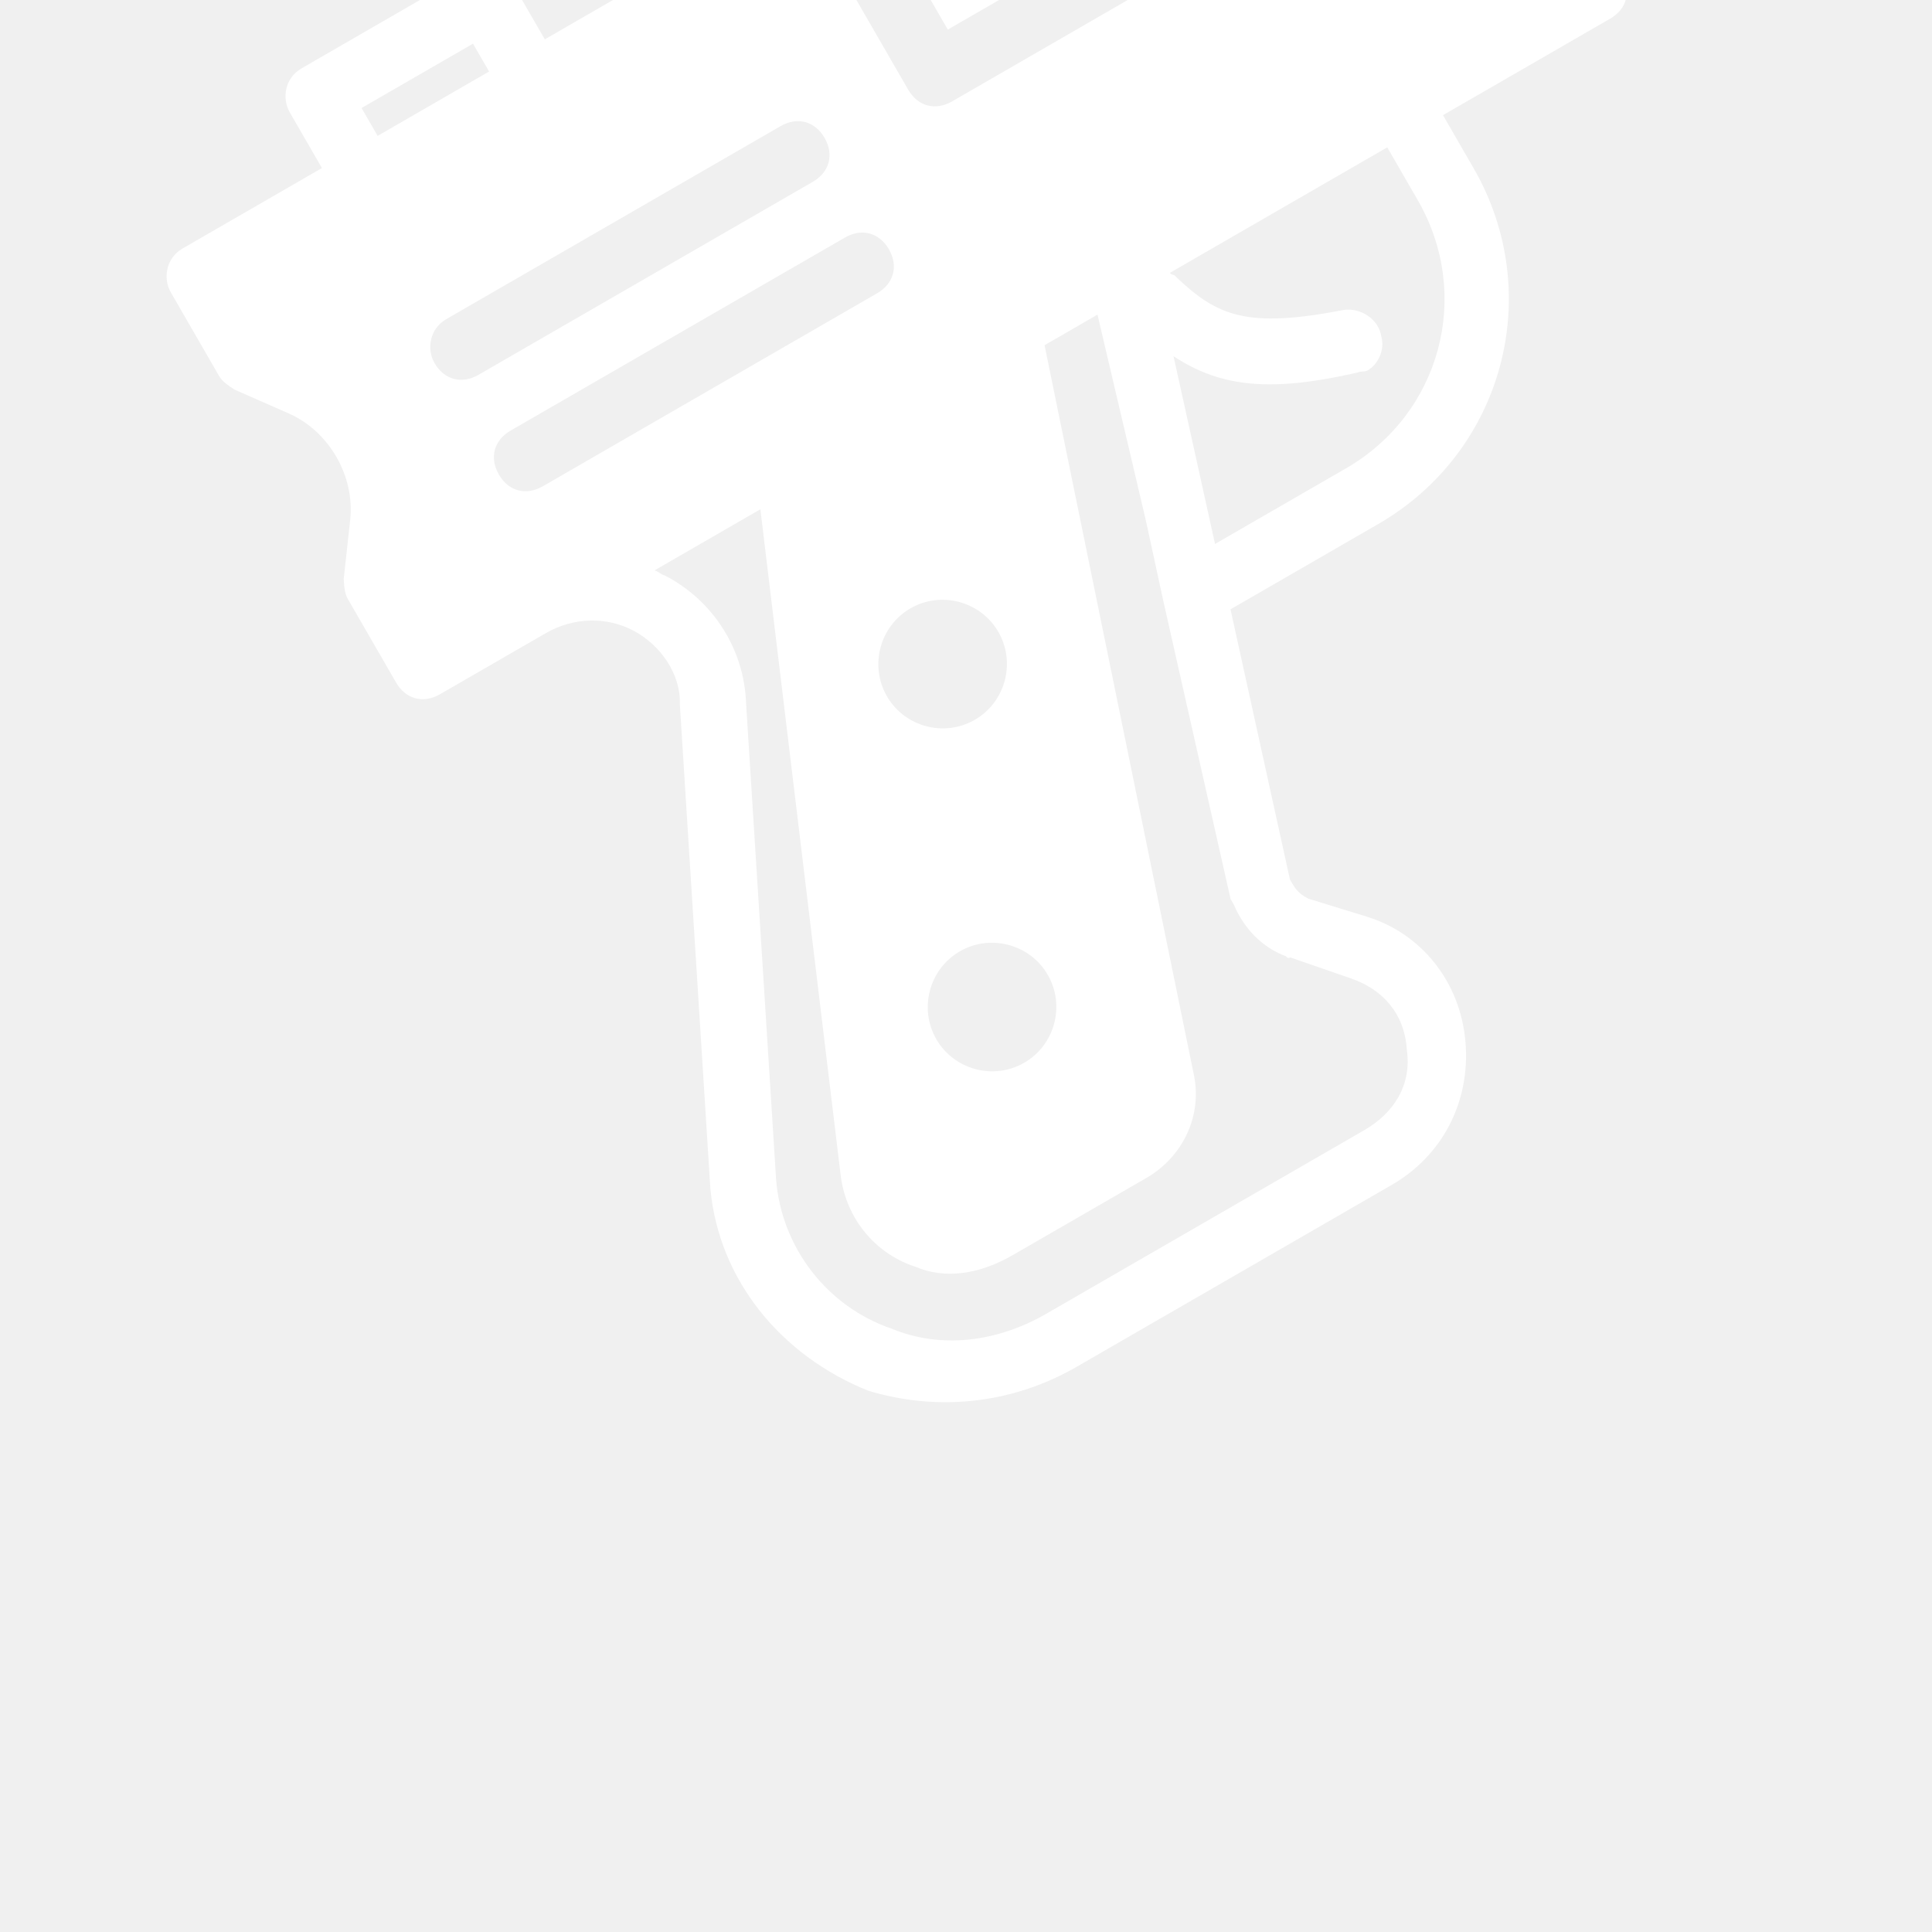
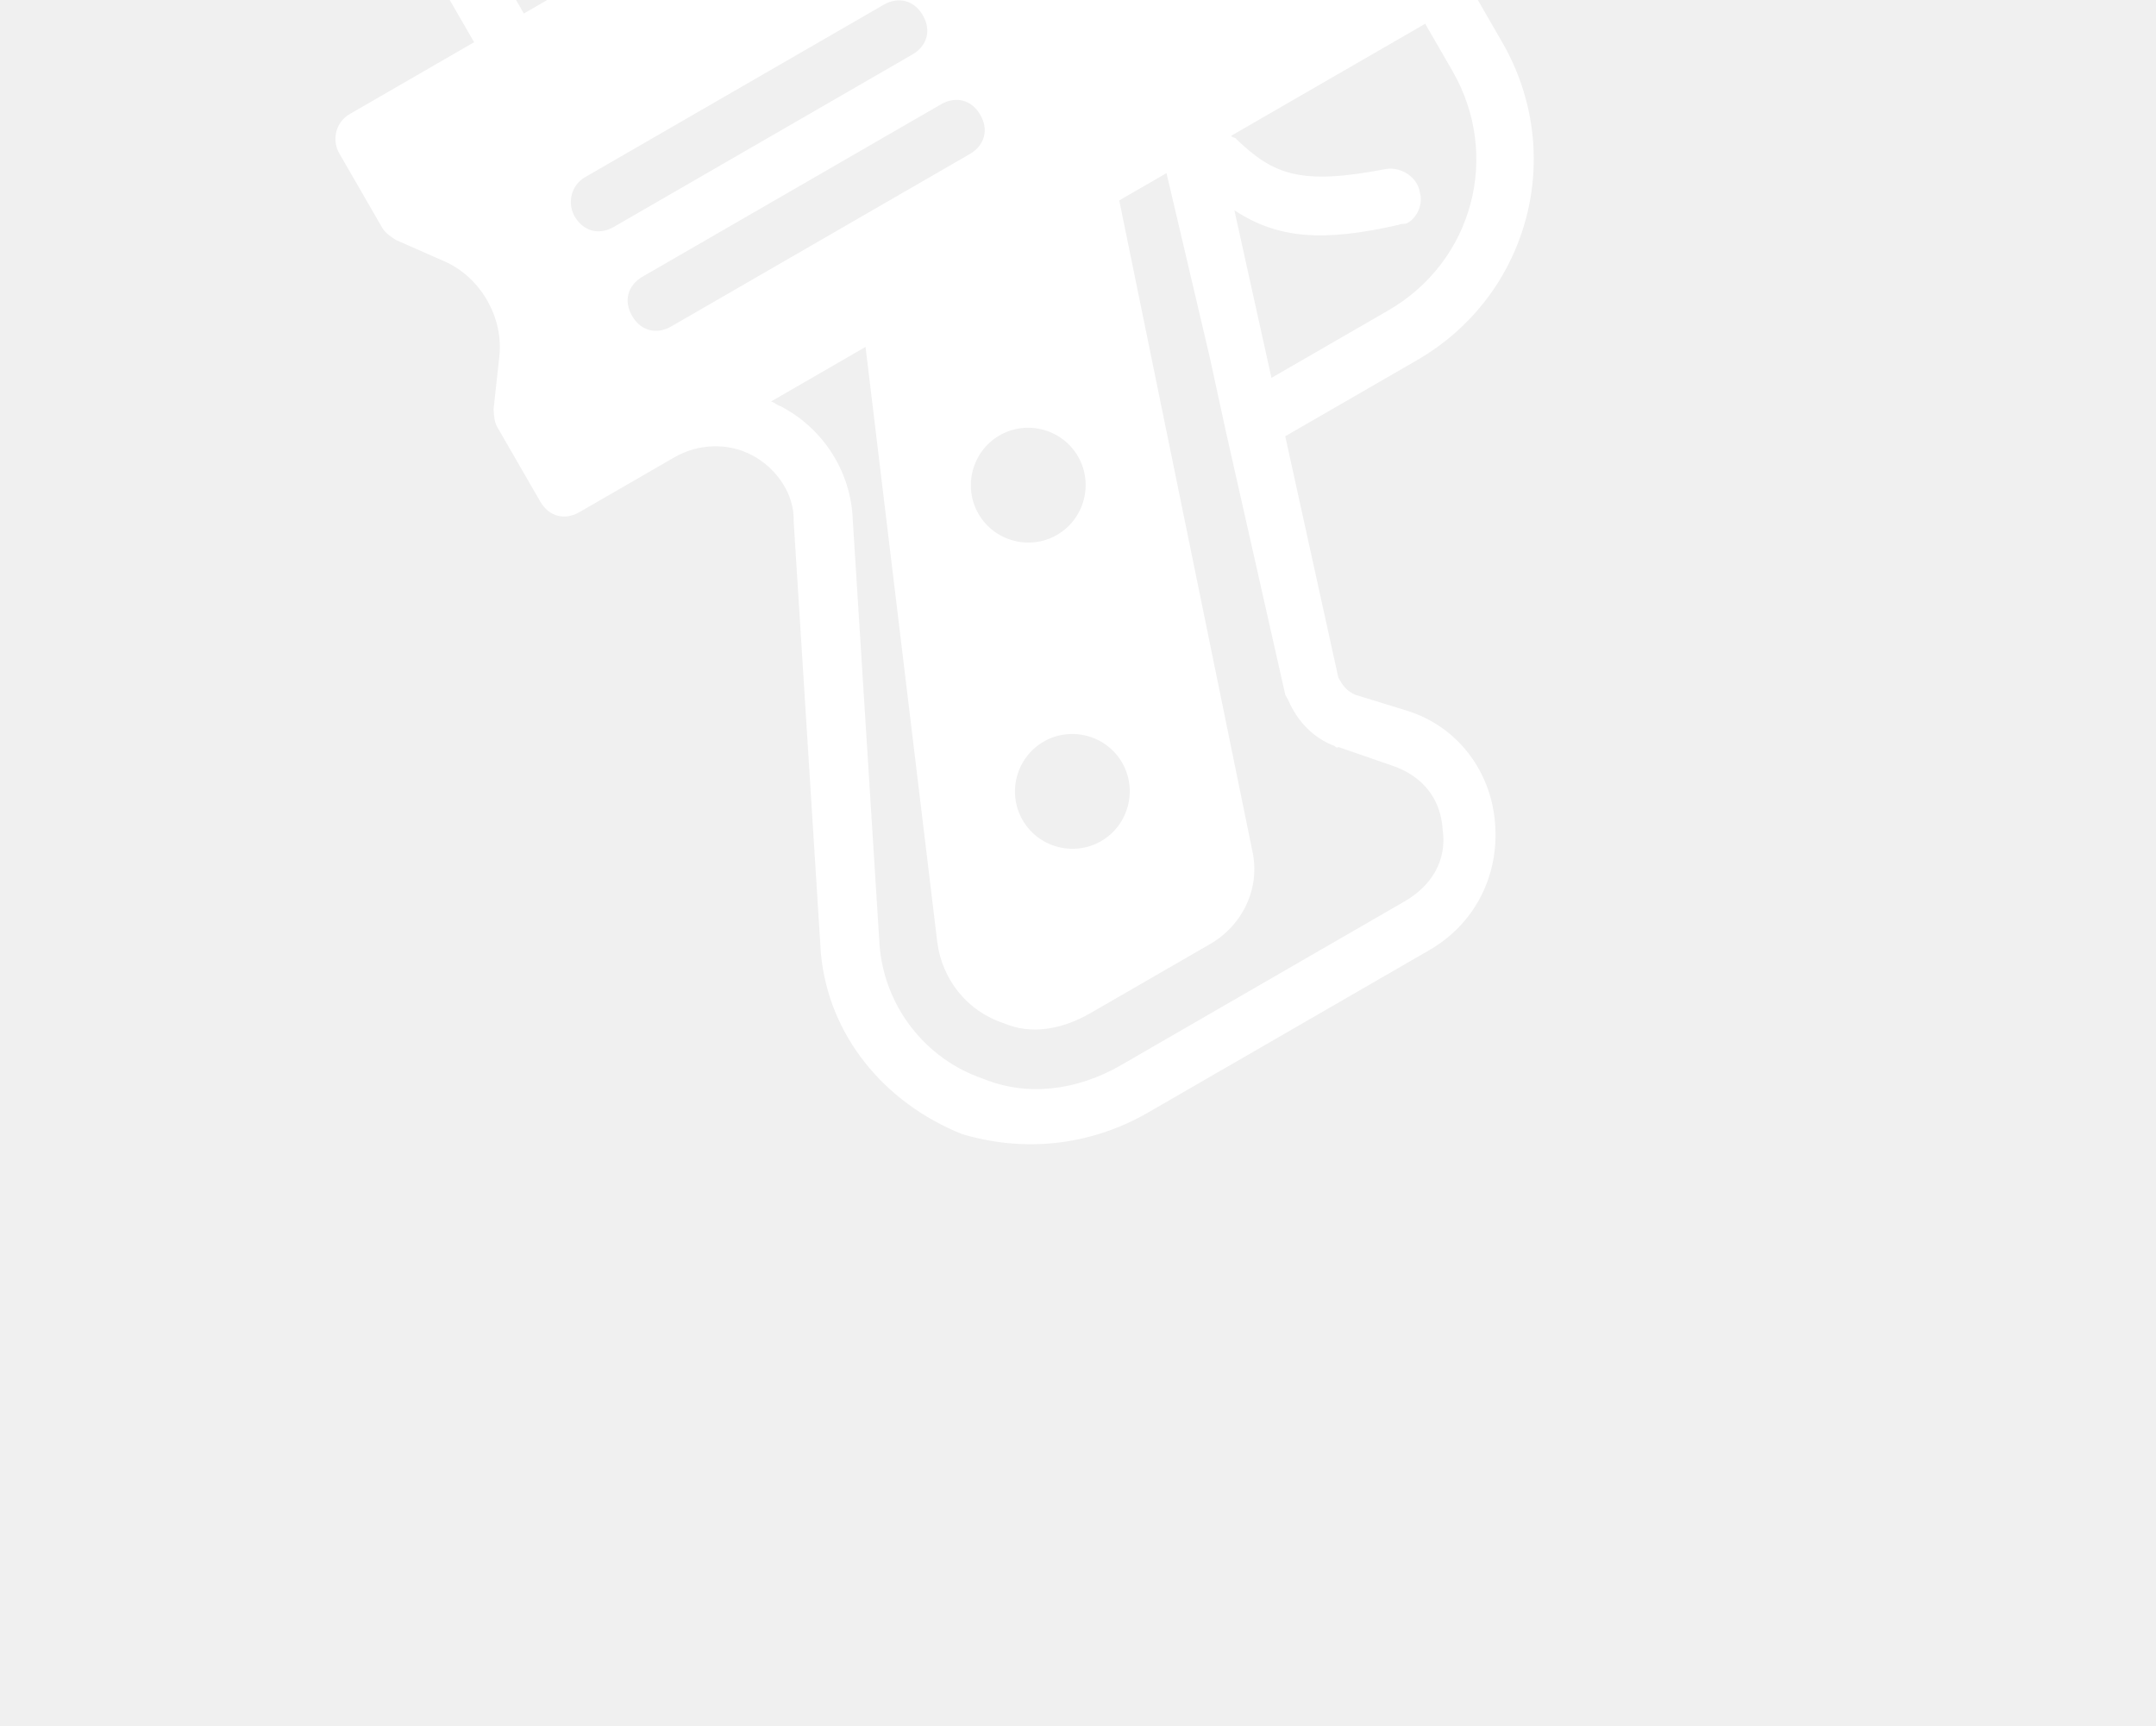
- <svg xmlns="http://www.w3.org/2000/svg" version="1.1" id="Layer_1" x="0px" y="0px" width="60px" height="60px" viewBox="0 0 512.461 512.461" style="enable-background:new 0 0 512.461 512.461;" transform="rotate(-30)" fill="#ffffff" xml:space="preserve">
+ <svg xmlns="http://www.w3.org/2000/svg" version="1.1" id="Layer_1" x="0px" y="0px" width="75px" height="60px" viewBox="0 0 512.461 512.461" style="enable-background:new 0 0 512.461 512.461;" transform="rotate(-30)" fill="#ffffff" xml:space="preserve">
  <g>
    <g>
      <rect x="213.795" y="81.297" width="102.4" height="51.2" />
    </g>
  </g>
  <g>
    <g>
      <path d="M503.928,81.297h-17.067V64.231c0-5.12-3.413-8.533-8.533-8.533h-51.2c-5.12,0-8.533,3.413-8.533,8.533v17.067h-85.333    v59.733c0,5.12-3.413,8.533-8.533,8.533H205.261c-5.12,0-8.533-3.413-8.533-8.533V81.297h-76.8V64.231    c0-5.12-3.413-8.533-8.533-8.533h-51.2c-5.12,0-8.533,4.267-8.533,8.533v17.067H8.995c-5.12,0-8.533,4.267-8.533,8.533v25.6    c0,1.707,0.853,3.413,1.707,5.12l9.387,12.8c6.827,9.387,6.827,23.04,0,32.427l-9.387,12.8c-0.853,1.707-1.707,3.413-1.707,5.12    v25.6c0,5.12,3.413,8.533,8.533,8.533h32.427c8.533,0,16.213,4.267,20.48,11.093s5.12,16.213,0.853,23.04l-57.173,115.2    c-10.24,22.187-5.973,47.787,9.387,67.413c12.8,13.653,30.72,22.187,51.2,22.187h96.427c15.36,0,29.013-8.533,35.84-23.04    c6.827-14.507,4.267-30.72-5.973-41.813l-11.093-11.947c-1.707-2.56-1.707-4.267-1.707-6.827l22.187-69.973h45.227    c38.4,0,69.12-30.72,69.12-69.12v-16.213h51.2c5.12,0,8.533-3.413,8.533-8.533h102.4c5.12,0,8.533-3.413,8.533-8.533v-25.6h17.067    c5.12,0,8.533-3.413,8.533-8.533v-76.8C512.461,85.564,509.048,81.297,503.928,81.297z M68.728,72.764h34.133v8.533H68.728V72.764    z M60.195,132.497h102.4c5.12,0,8.533,3.413,8.533,8.533s-3.413,8.533-8.533,8.533h-102.4c-5.12,0-8.533-3.413-8.533-8.533    C51.661,136.764,55.075,132.497,60.195,132.497z M60.195,183.697c-5.12,0-8.533-3.413-8.533-8.533c0-5.12,3.413-8.533,8.533-8.533    h102.4c5.12,0,8.533,3.413,8.533,8.533c0,5.12-3.413,8.533-8.533,8.533H60.195z M145.528,277.564    c0,9.387-7.68,17.067-17.067,17.067s-17.067-7.68-17.067-17.067s7.68-17.067,17.067-17.067S145.528,268.177,145.528,277.564z     M194.168,271.591l-6.827,21.333l-23.893,76.8c0,0.853,0,0.853,0,1.707c-0.853,6.827,0.853,13.653,5.12,18.773    c0,0,0,0.853,0.853,0.853l11.093,12.8c5.973,6.827,7.68,15.36,3.413,23.893c-3.413,8.533-11.093,12.8-20.48,12.8h-97.28    c-15.36,0-29.013-5.973-37.547-17.067c-11.947-13.653-14.507-33.28-6.827-49.493l56.32-113.493    c6.827-12.8,5.973-28.16-1.707-40.107c-0.853-0.853-0.853-1.707-1.707-2.56h32.427l-69.973,163.84    c-4.267,10.24-2.56,22.187,5.12,30.72c5.12,6.827,13.653,10.24,23.893,10.24h40.96c11.093,0,21.333-6.827,24.747-17.92    l62.293-186.88h16.213L194.168,271.591z M111.395,362.897c0,9.387-7.68,17.067-17.067,17.067c-9.387,0-17.067-7.68-17.067-17.067    s7.68-17.067,17.067-17.067C103.715,345.831,111.395,353.511,111.395,362.897z M299.128,234.044    c0,29.013-23.04,52.053-52.053,52.053h-40.107l15.36-48.64c6.827,13.653,17.92,21.333,40.107,28.16    c0.853,0,1.707,0.853,2.56,0.853c3.413,0,6.827-2.56,7.68-5.973c1.707-4.267-0.853-9.387-5.12-11.093    c-24.747-8.533-29.867-15.36-34.133-29.867c0-0.853-0.853-0.853-0.853-1.707h66.56V234.044z M469.795,192.231h-93.867    c0-9.387,7.68-17.067,17.067-17.067h76.8V192.231z M469.795,81.297h-34.133v-8.533h34.133V81.297z" />
    </g>
  </g>
  <g>
</g>
  <g>
</g>
  <g>
</g>
  <g>
</g>
  <g>
</g>
  <g>
</g>
  <g>
</g>
  <g>
</g>
  <g>
</g>
  <g>
</g>
  <g>
</g>
  <g>
</g>
  <g>
</g>
  <g>
</g>
  <g>
</g>
</svg>
